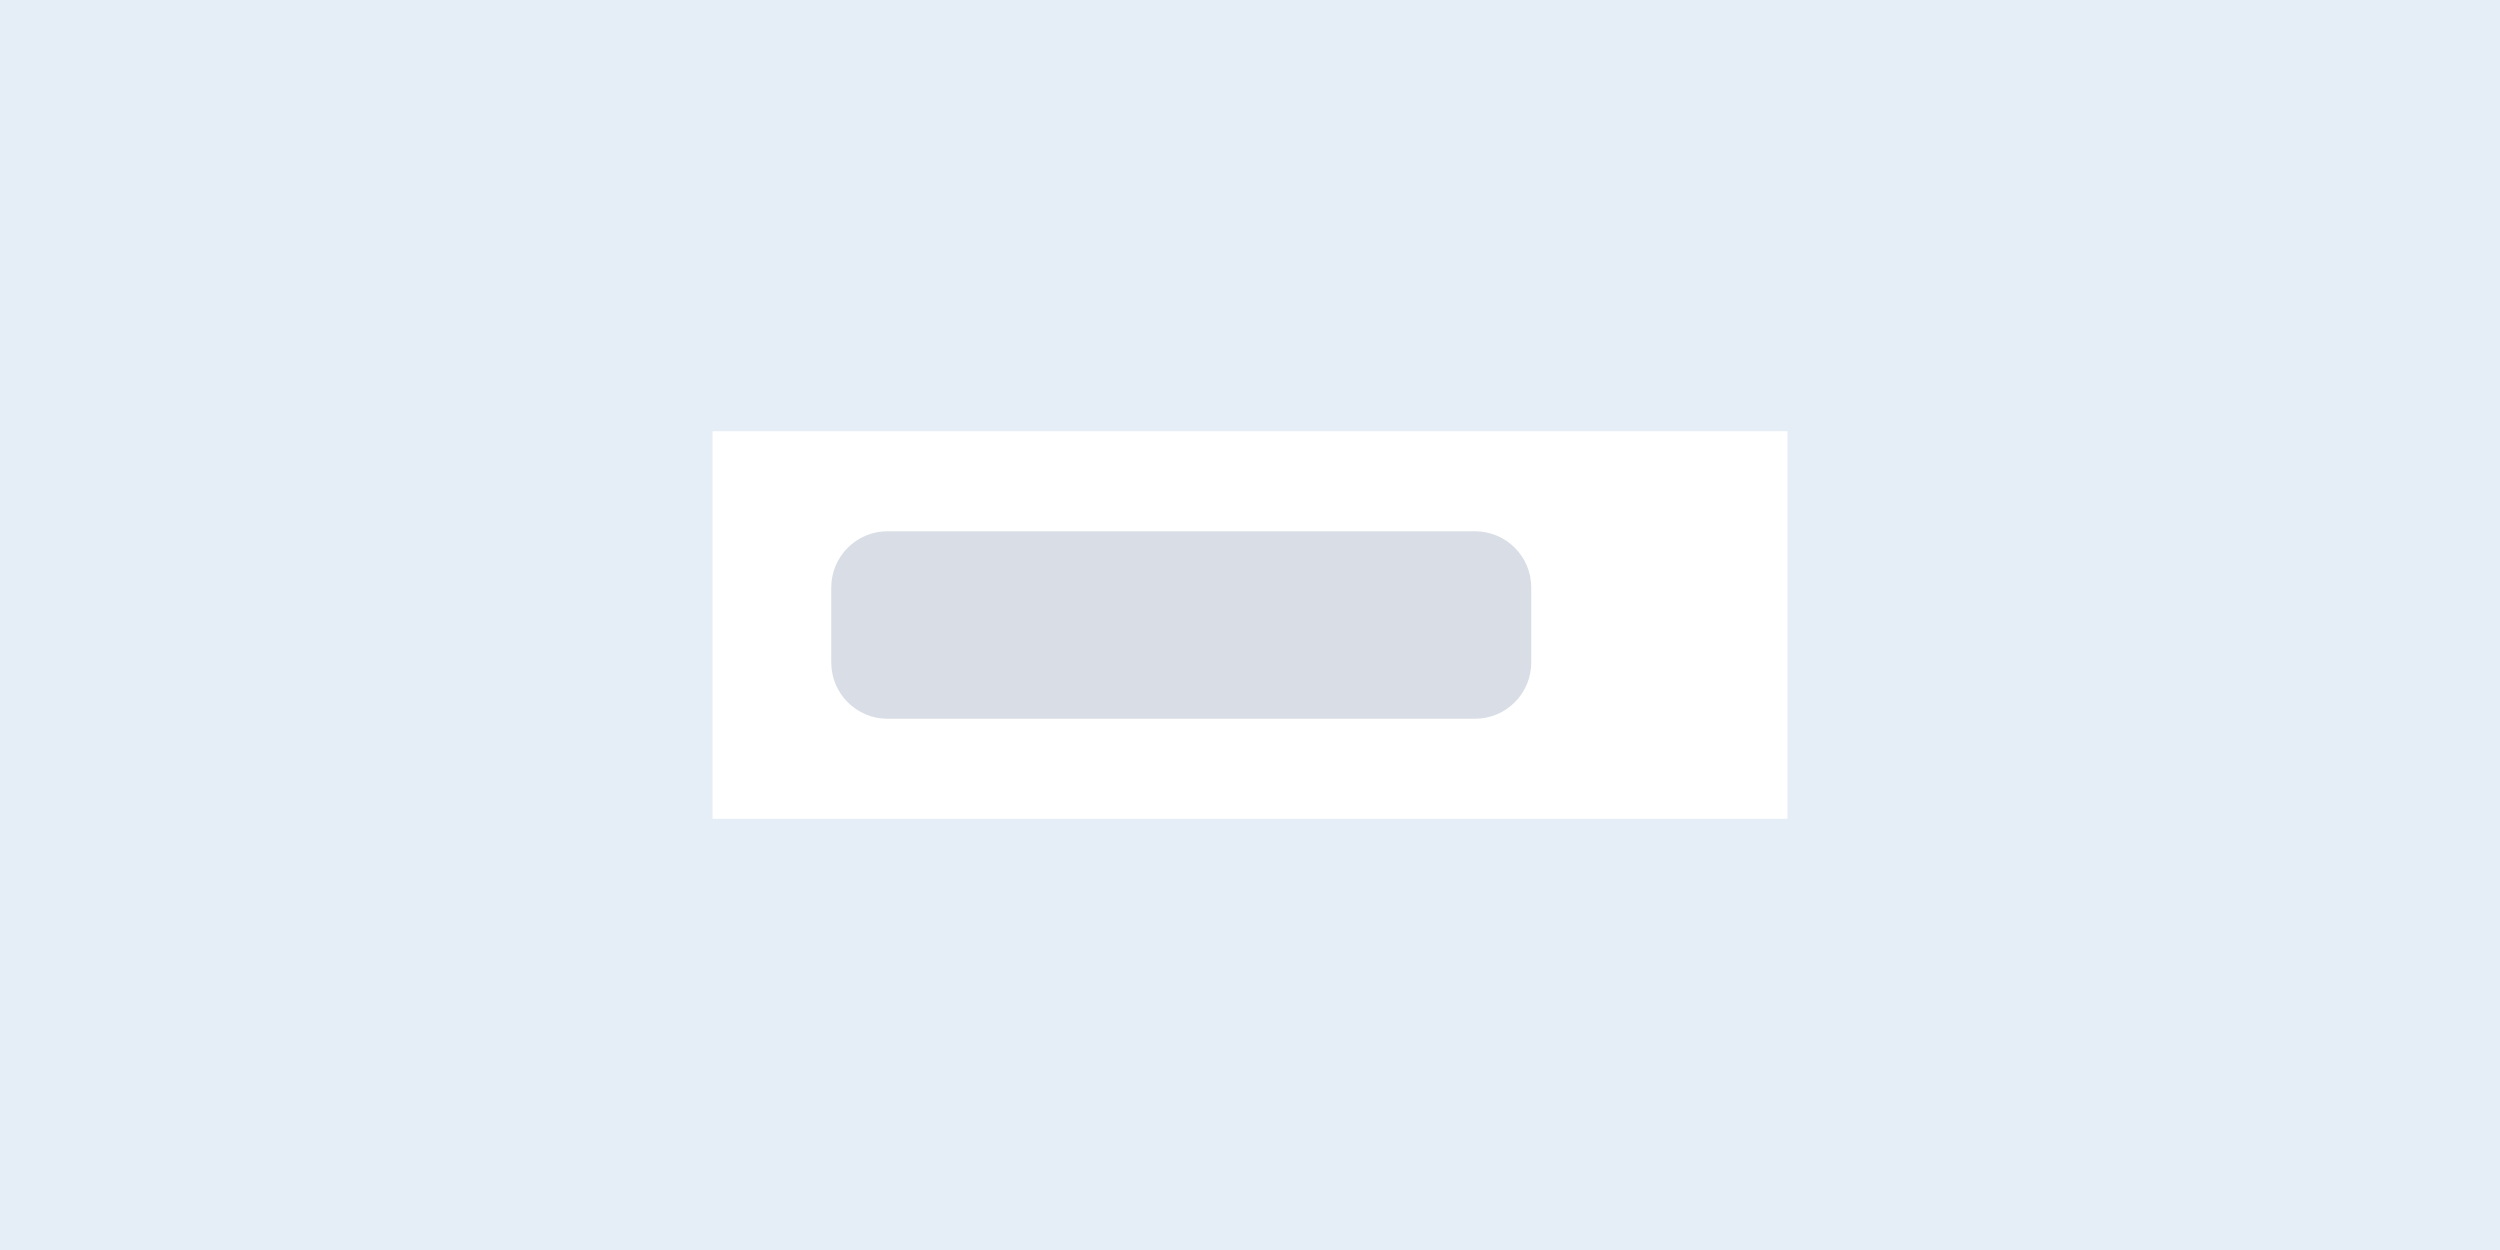
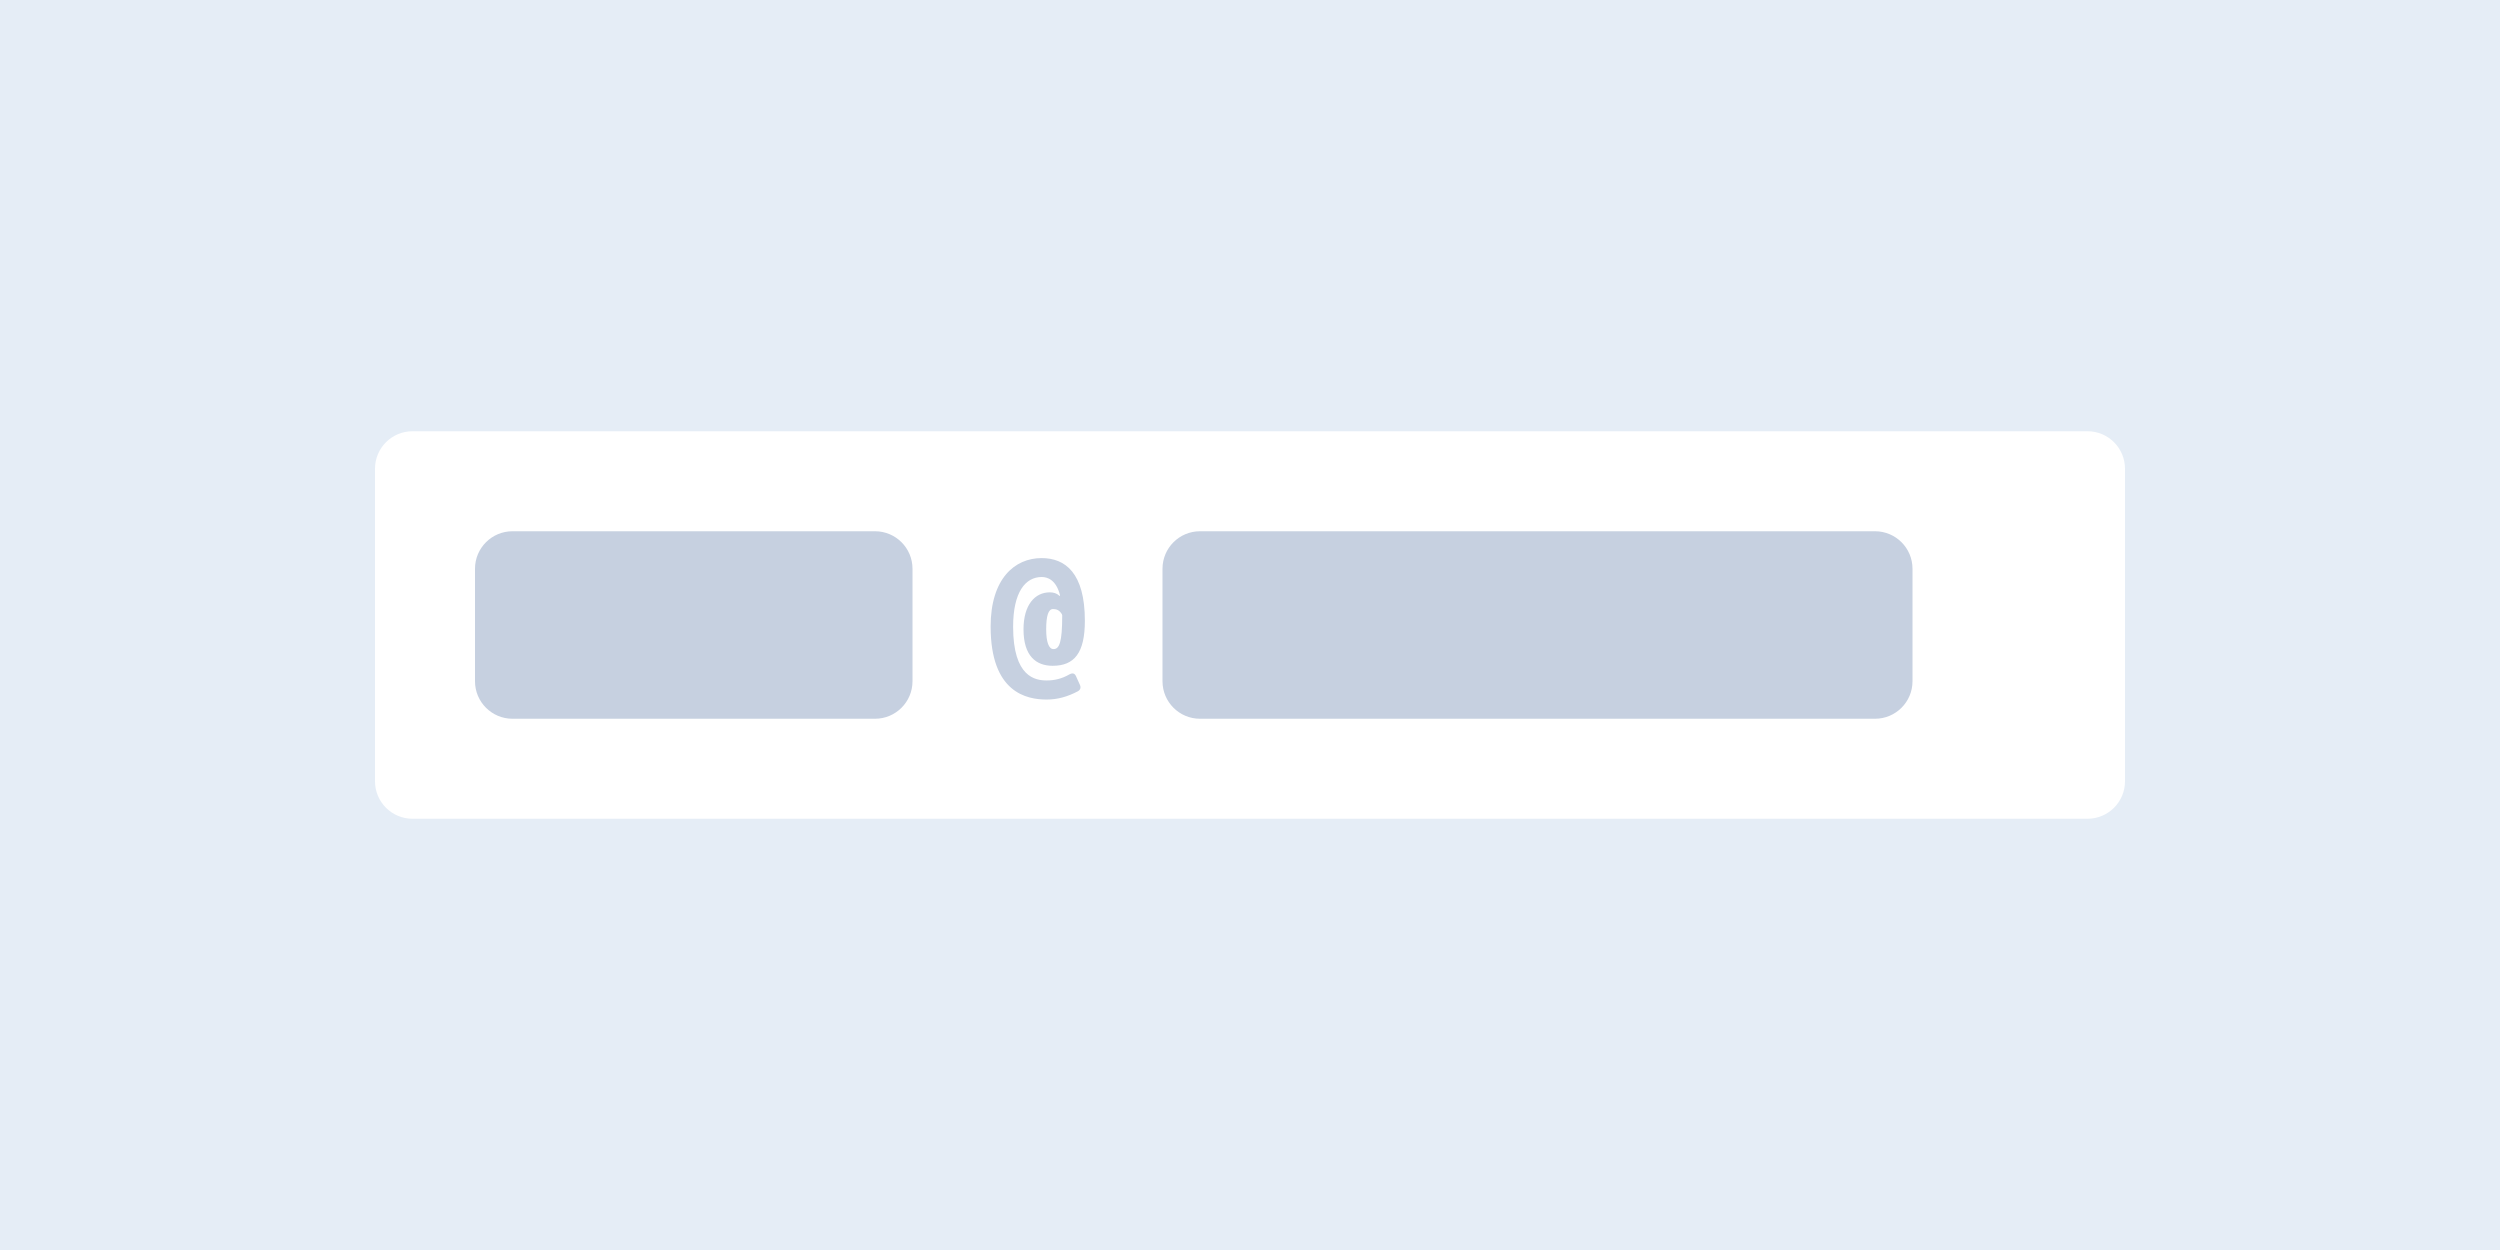
- <svg xmlns="http://www.w3.org/2000/svg" fill="none" height="200" viewBox="0 0 400 200" width="400">
-   <path d="m0 0h400v200h-400z" fill="#e5edf6" />
-   <path d="m114 69h172v62h-172z" fill="#fff" />
-   <rect fill="#637599" fill-opacity=".24" height="30" rx="9" width="112" x="133" y="85" />
+ <svg xmlns="http://www.w3.org/2000/svg" viewBox="0 0 400 200">
+   <g id="a" data-name="Background">
+     <path d="m0,0h400v200H0V0Z" fill="#e5edf6" />
+   </g>
+   <g id="b" data-name="Art">
+     <rect x="60" y="69" width="280" height="62" rx="6" ry="6" fill="#fff" />
+     <rect x="76" y="85" width="70" height="30" rx="6" ry="6" fill="#c6d0e0" />
+     <rect x="186" y="85" width="120" height="30" rx="6" ry="6" fill="#c6d0e0" />
+     <path d="m158.5,100.256c0-7.689,3.872-10.961,8.153-10.961,3.791,0,6.926,2.372,6.926,10.034,0,5.153-1.691,7.198-5.154,7.198-2.645,0-4.663-1.554-4.663-5.835,0-3.954,1.854-5.917,4.199-5.917.627,0,1.118.163,1.5.518.109.082.164.055.137-.081-.627-2.454-2.018-2.891-2.918-2.891-2.59,0-4.581,2.372-4.581,7.962,0,8.071,3.572,8.59,5.372,8.59,1.172,0,2.399-.246,3.654-.982.463-.245.818-.19,1.036.3l.627,1.391c.191.436.082.791-.354,1.036-1.609.846-3.217,1.31-4.962,1.31-3.19,0-8.971-1.091-8.971-11.671Zm10.062,3.6c.927,0,1.391-1.063,1.391-5.345v-.055c0-.054-.027-.136-.054-.19-.409-.654-.845-.818-1.418-.818-.736,0-1.091,1.063-1.091,3.245,0,2.018.409,3.163,1.172,3.163Z" fill="#c6d0e0" />
+   </g>
</svg>
